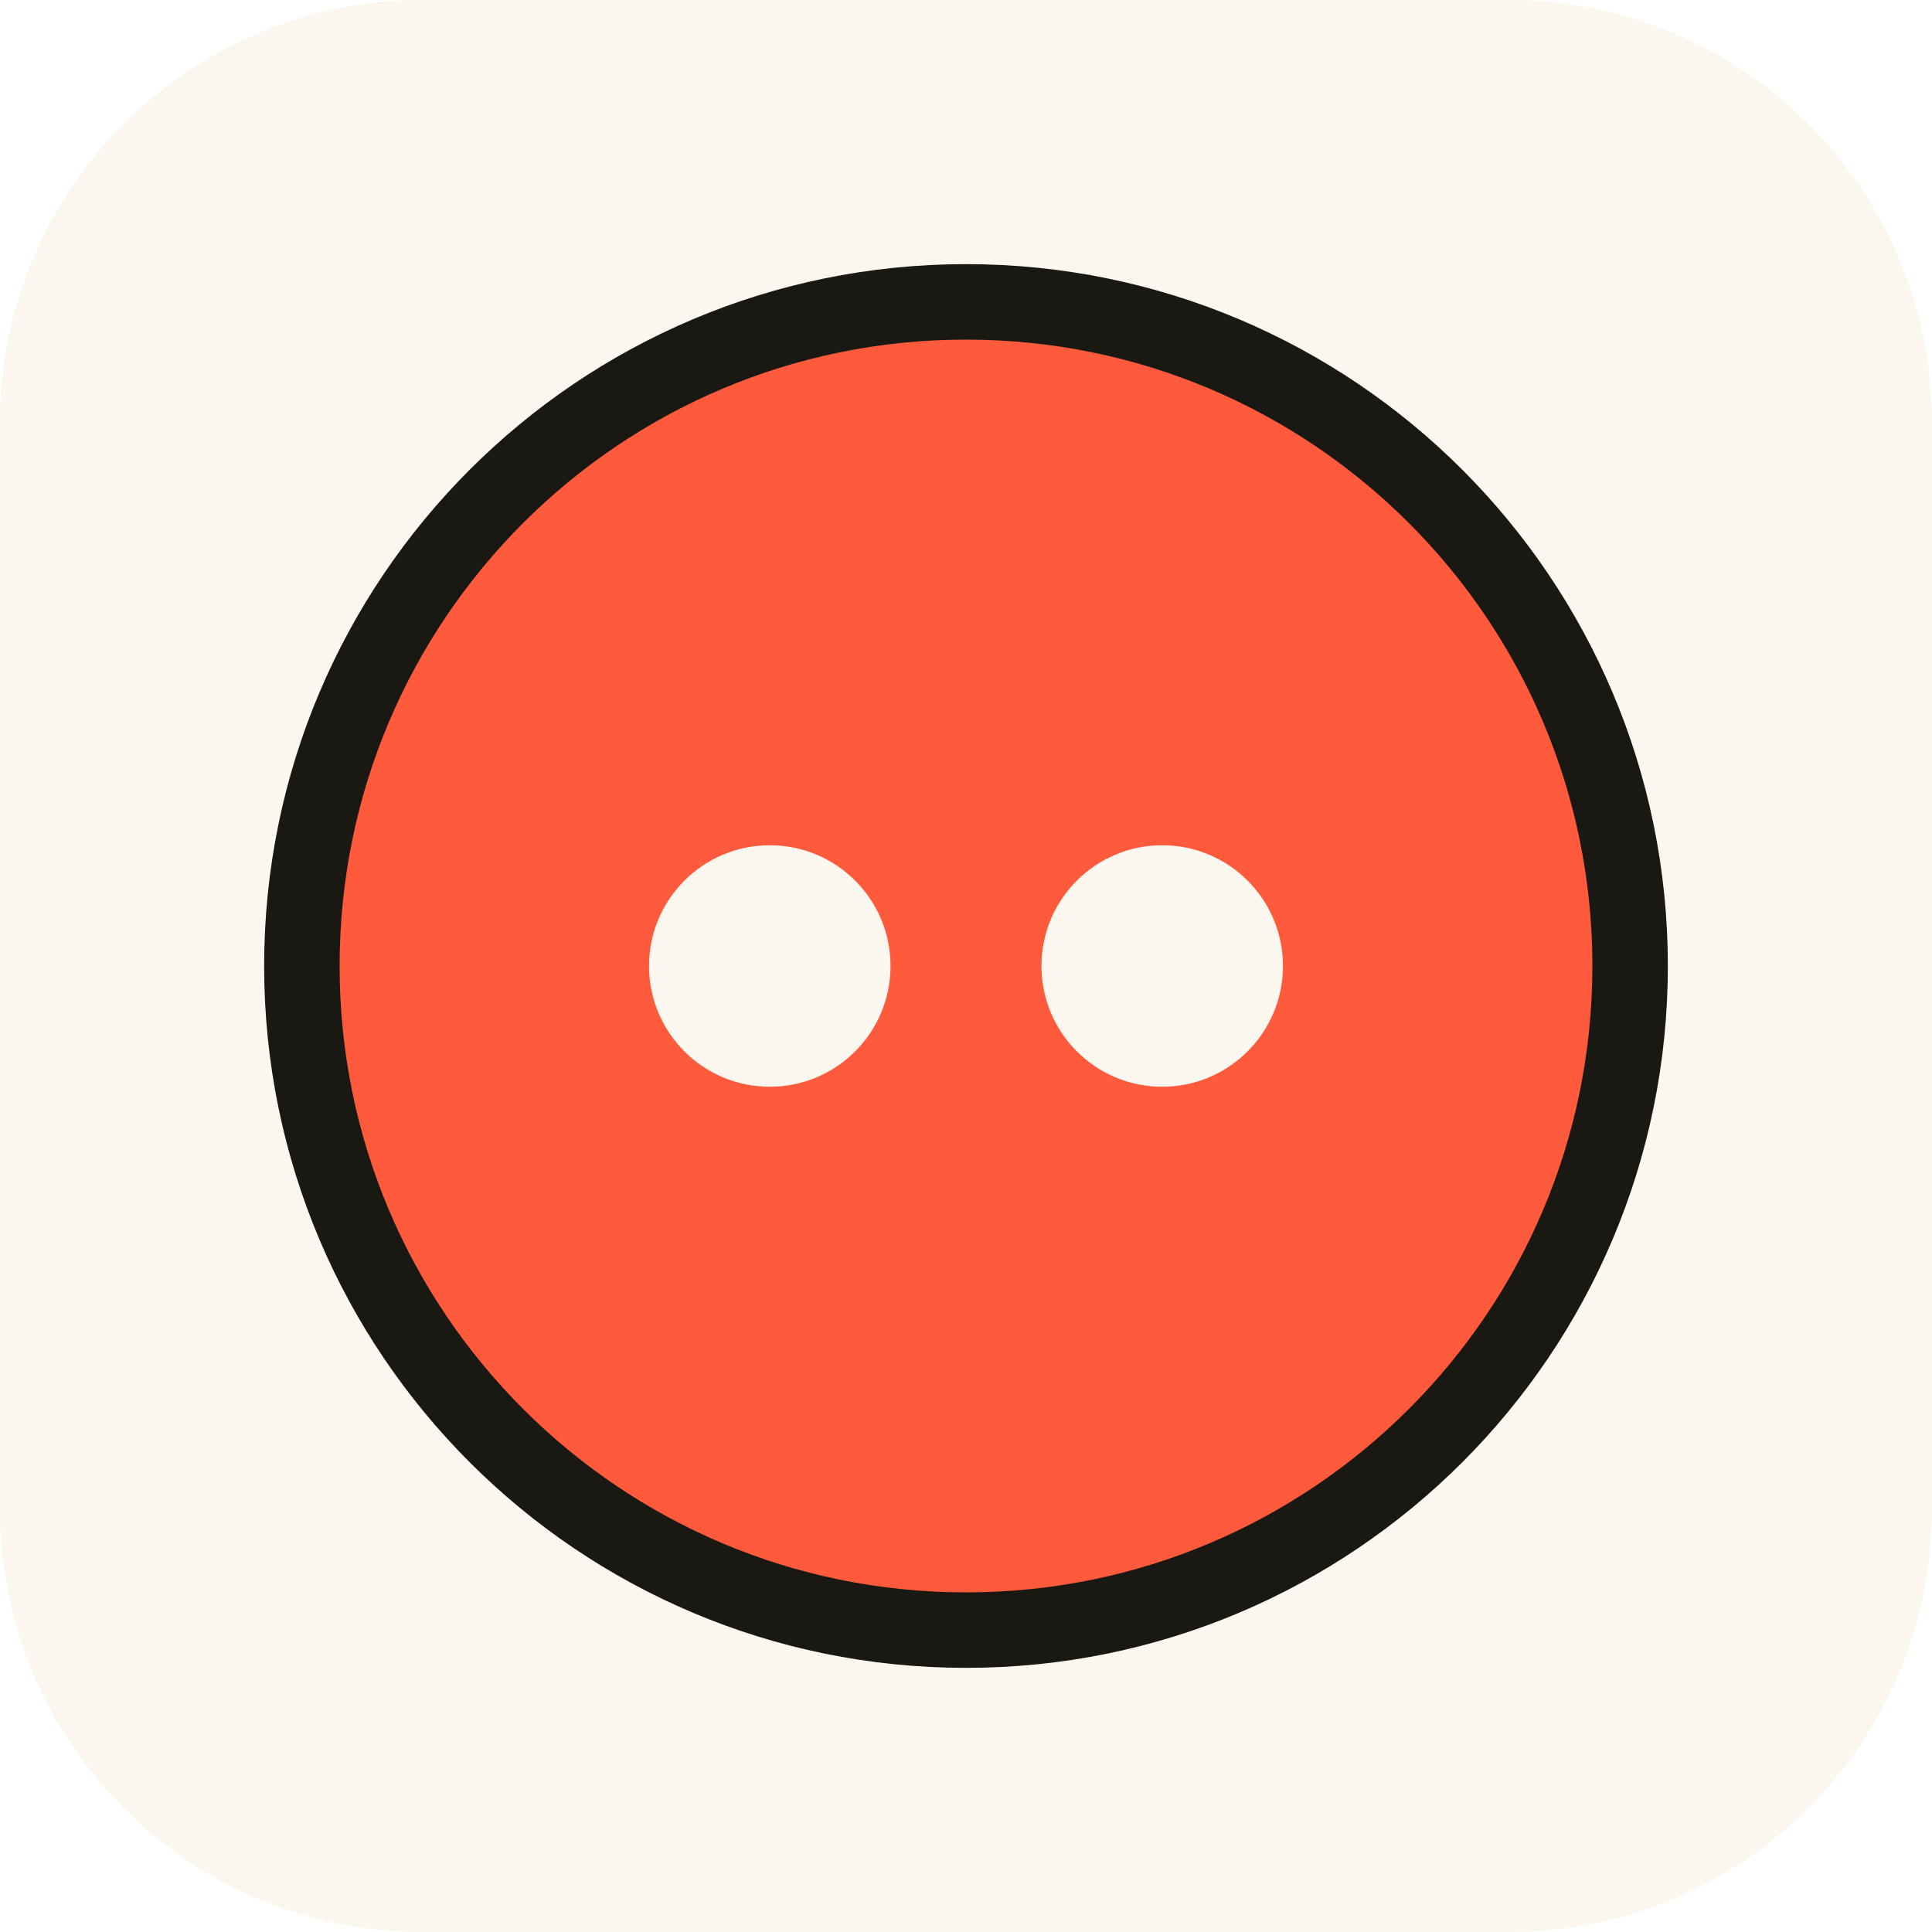
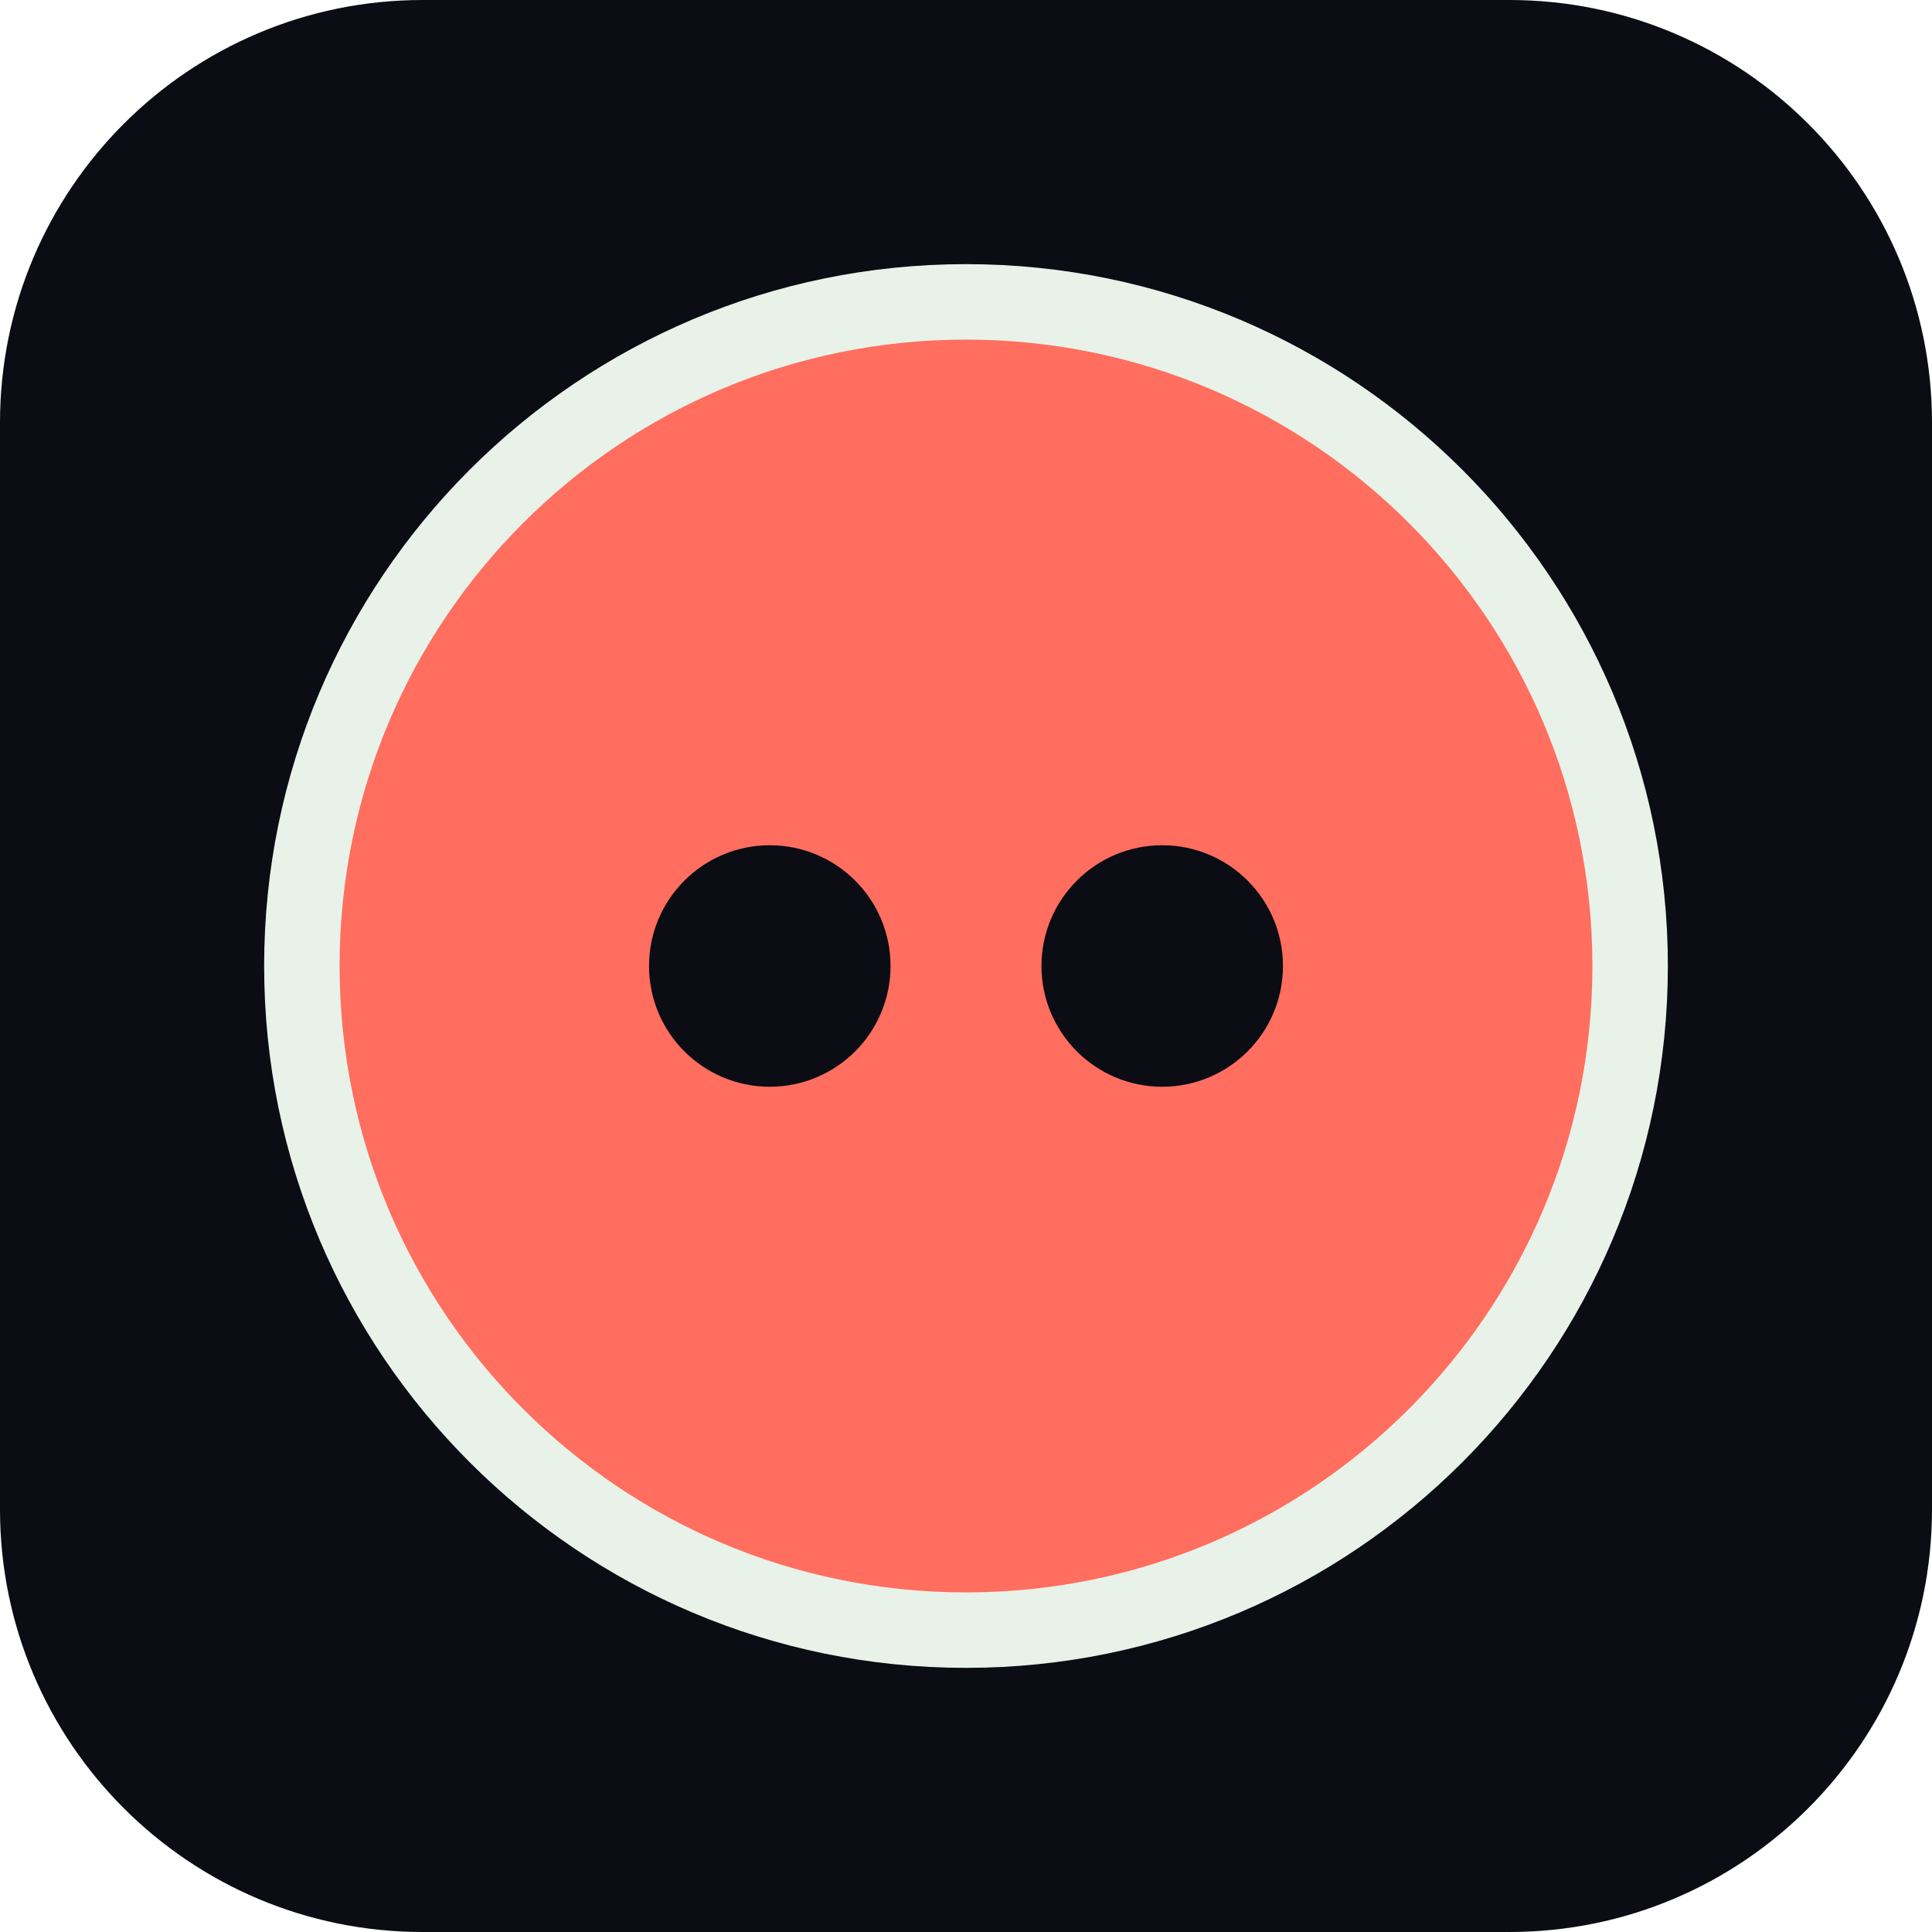
<svg xmlns="http://www.w3.org/2000/svg" viewBox="0 0 64 64">
-   <rect width="64" height="64" rx="14" fill="#fbf6ee" />
-   <circle cx="32" cy="32" r="22" fill="#ff5a3c" stroke="#1a1812" stroke-width="2.5" />
-   <circle cx="25.5" cy="32" r="4" fill="#fbf6ee" />
-   <circle cx="38.5" cy="32" r="4" fill="#fbf6ee" />
+   <rect width="64" height="64" rx="14" fill="#0b0c14" />
+   <circle cx="32" cy="32" r="22" fill="#ff6e5e" stroke="#e8f2e9" stroke-width="2.5" />
+   <circle cx="25.5" cy="32" r="4" fill="#0b0c14" />
+   <circle cx="38.5" cy="32" r="4" fill="#0b0c14" />
</svg>
